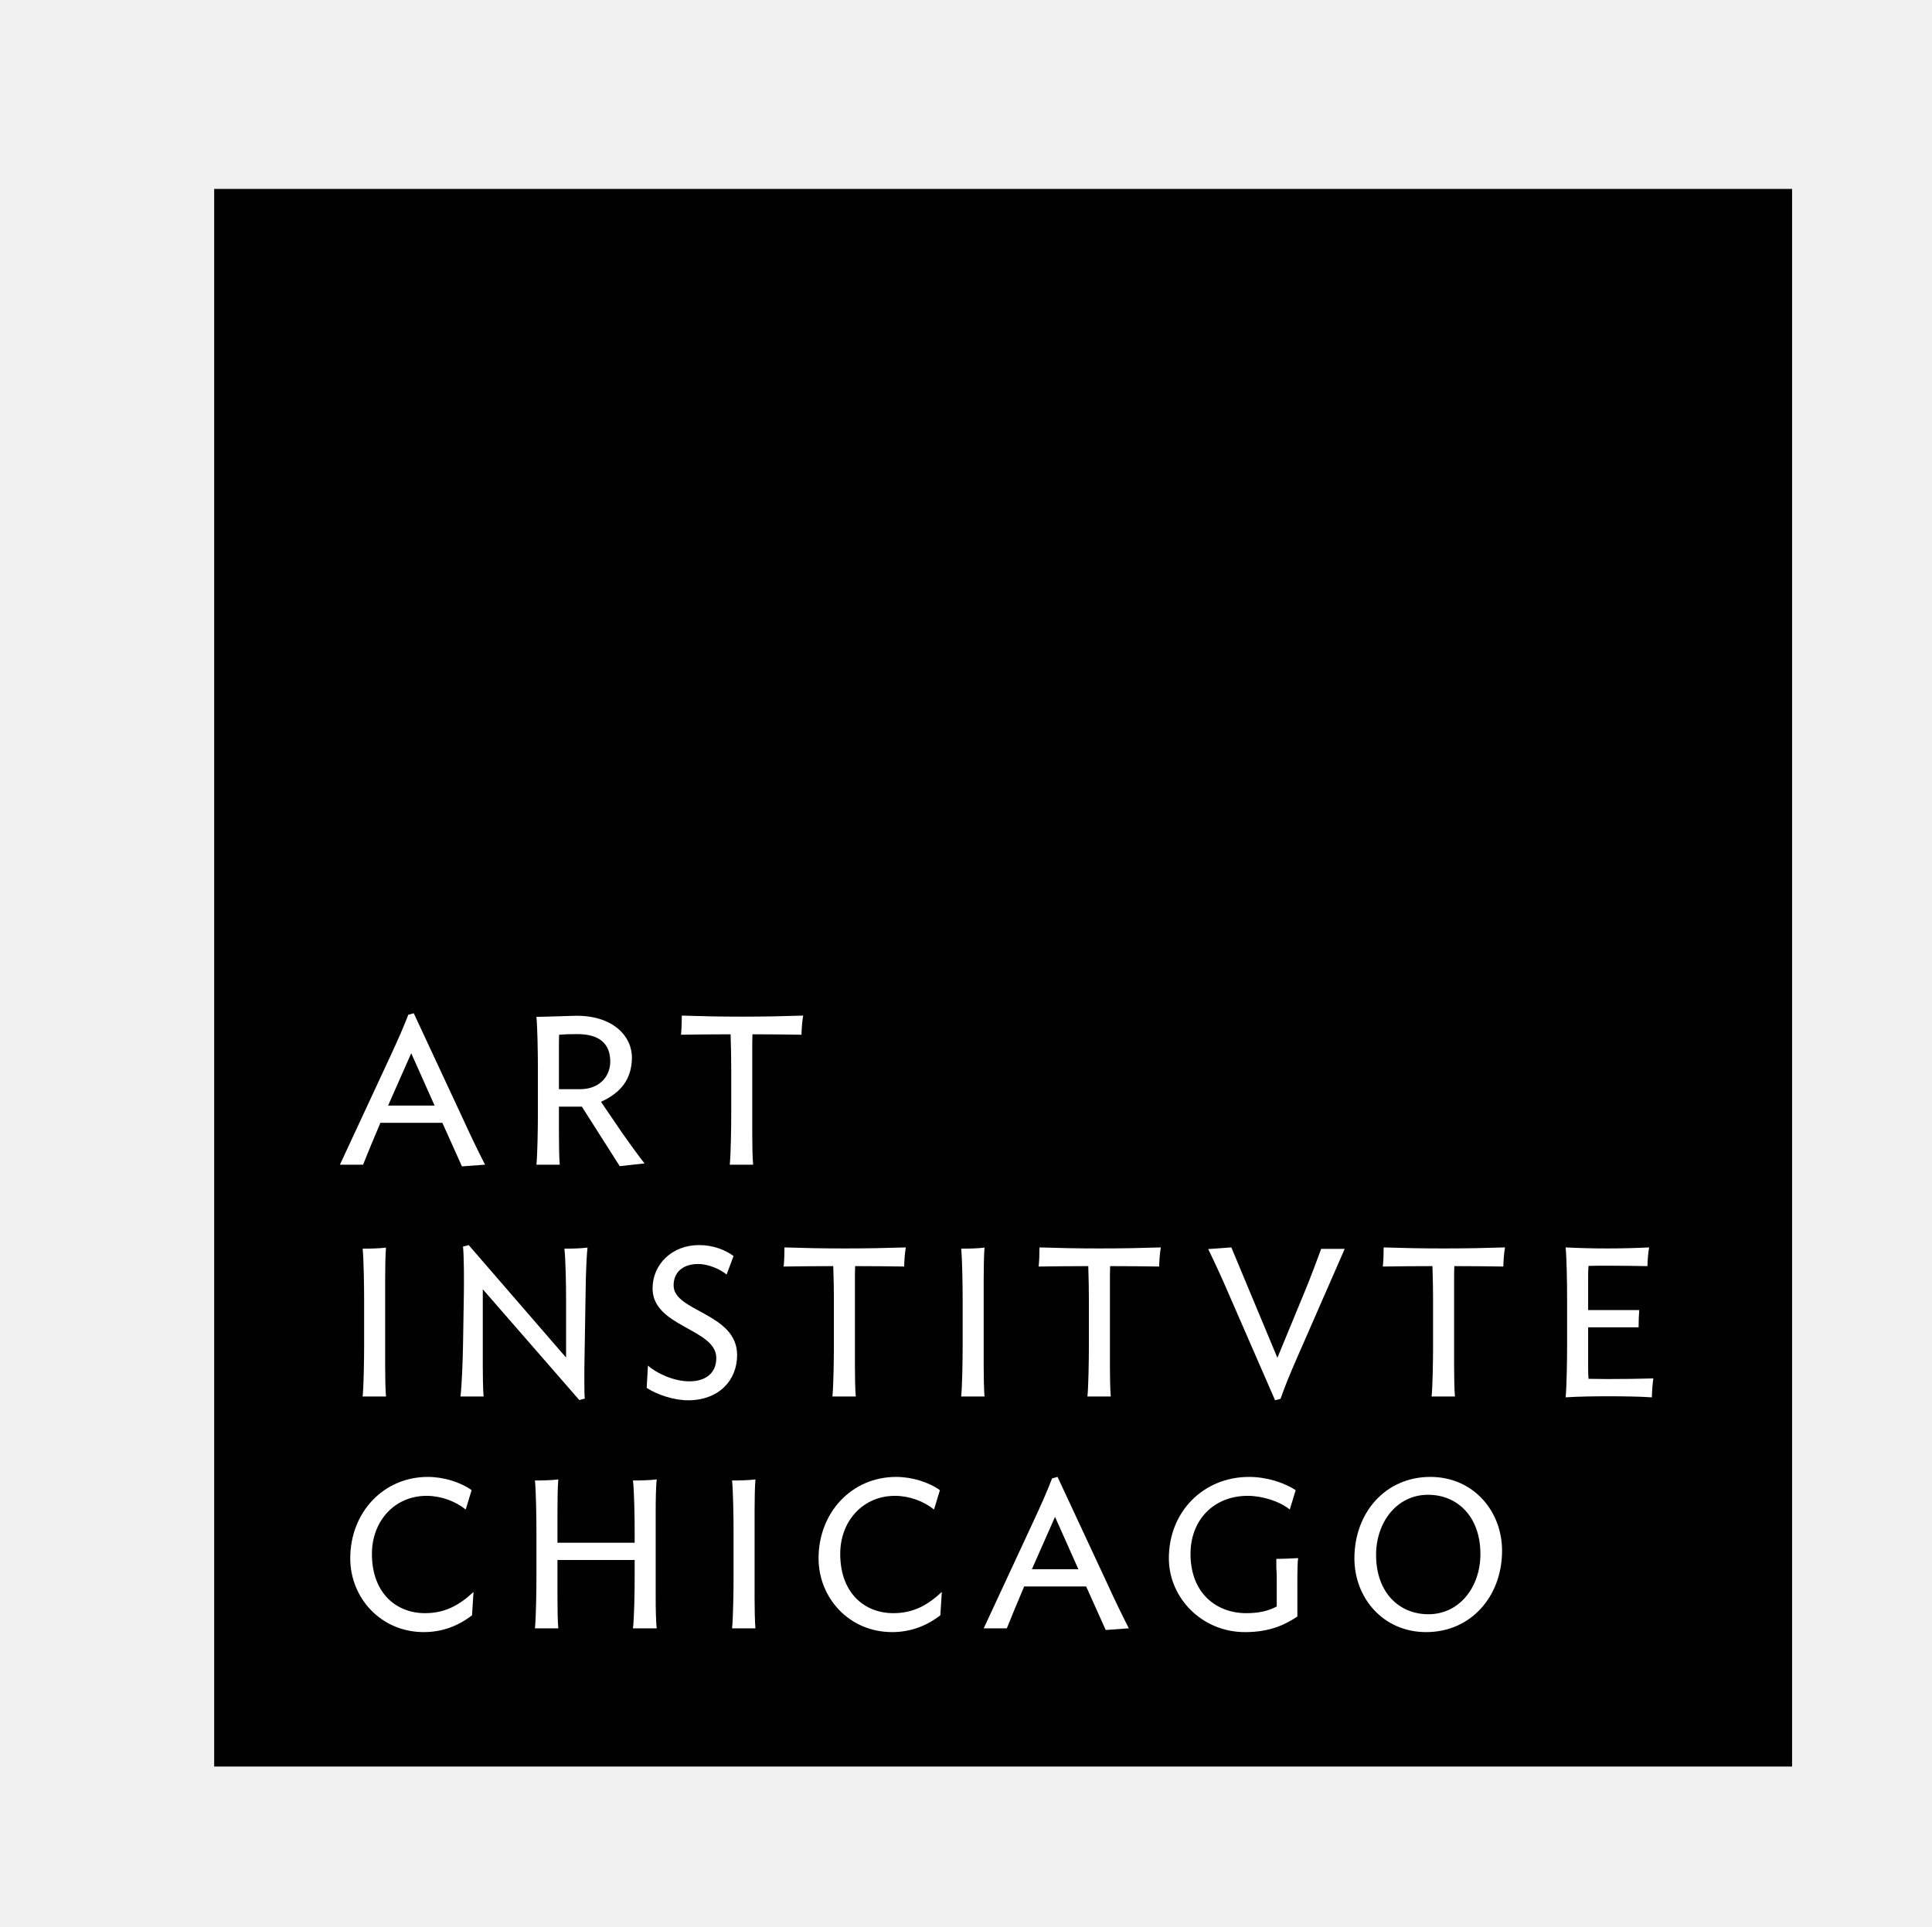
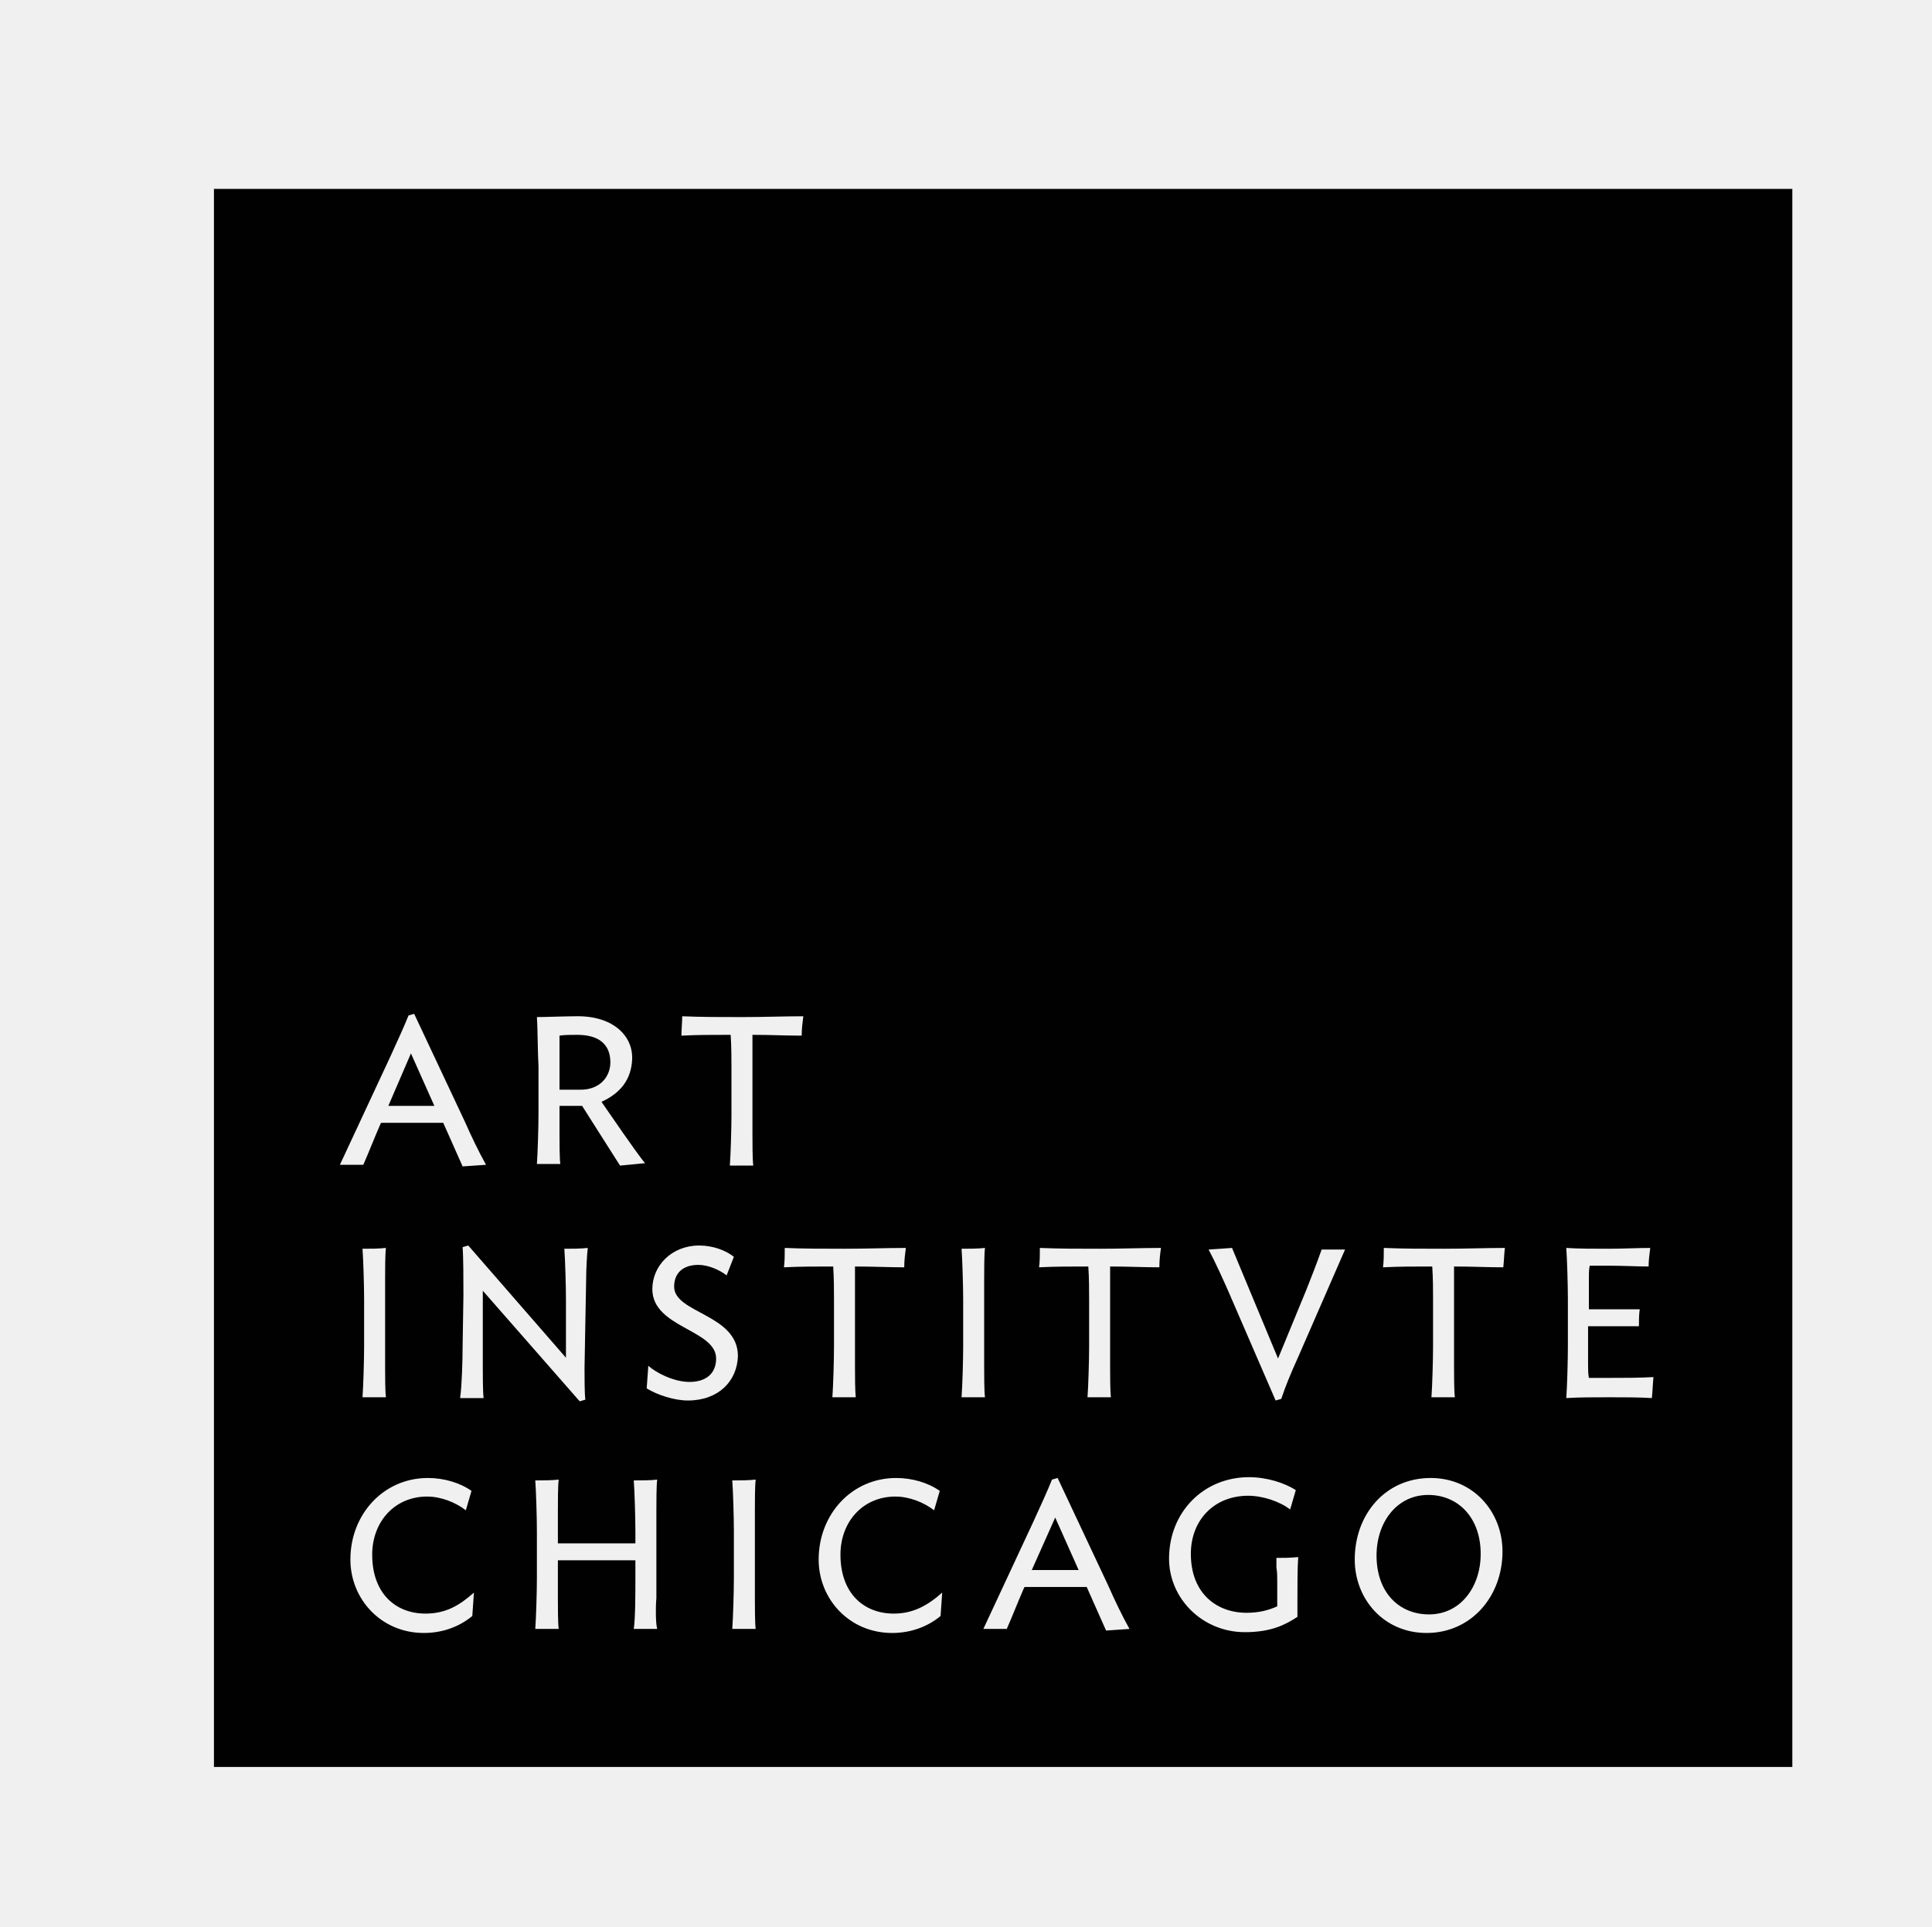
- <svg xmlns="http://www.w3.org/2000/svg" version="1.1" id="Layer_1" x="0px" y="0px" width="239.333px" height="238.667px" viewBox="0 0 239.333 238.667" enable-background="new 0 0 239.333 238.667" xml:space="preserve">
-   <rect x="26.532" y="23.409" fill="#010101" width="195.468" height="195.468" />
-   <path fill="#FFFFFF" d="M57.223,144.515l-2.423-5.396h-7.687l-0.077,0.209c-0.678,1.565-1.407,3.362-2.059,4.977H42.11l6.201-13.342  c1.015-2.189,1.694-3.725,2.266-5.233l0.679-0.185l6.252,13.419c0.732,1.615,1.747,3.727,2.58,5.341L57.223,144.515z   M53.836,136.982l-2.893-6.485l-2.865,6.485H53.836z" />
-   <path fill="#FFFFFF" d="M76.77,144.488l-4.69-7.375H69.24v3.442c0,1.014,0.023,3.021,0.103,3.751h-2.892  c0.13-1.253,0.182-4.589,0.182-6.281v-5.759c0-1.668-0.052-5.027-0.182-6.278c0.938,0,3.595-0.103,4.793-0.129  c4.587-0.079,7.113,2.448,7.036,5.339c-0.079,2.53-1.355,4.197-3.831,5.316l2.66,3.909c0.702,0.989,2.136,2.996,2.736,3.726  L76.77,144.488z M69.24,134.952h2.63c2.397,0,3.727-1.59,3.727-3.415c0-2.241-1.355-3.411-4.09-3.411  c-0.836,0-1.565,0.025-2.244,0.075c-0.023,0.522-0.023,1.123-0.023,1.513V134.952z" />
-   <path fill="#FFFFFF" d="M99.287,128.202c-2.007-0.025-3.752-0.051-6.071-0.051c-0.028,0.549-0.028,1.224-0.028,1.641v10.764  c0,1.014,0.028,3.021,0.107,3.75h-2.893c0.13-1.251,0.181-4.587,0.181-6.28v-5.652c0-1.068-0.025-2.761-0.077-4.222  c-2.32,0-4.145,0.025-6.149,0.051c0.077-0.676,0.104-1.561,0.104-2.369c2.37,0.076,4.587,0.13,7.426,0.13  c2.84,0,5.209-0.054,7.609-0.13C99.366,126.587,99.312,127.343,99.287,128.202" />
-   <path fill="#FFFFFF" d="M44.924,173.029c0.132-1.252,0.183-4.587,0.183-6.28v-5.759c0-1.668-0.051-5.027-0.183-6.279  c1.044,0,2.034-0.025,2.893-0.129c-0.077,0.756-0.104,2.838-0.104,3.855v10.84c0,0.989,0.027,3.022,0.104,3.752H44.924z" />
-   <path fill="#FFFFFF" d="M72.572,158.436l-0.18,10.997c0,1.016-0.026,3.127,0.051,3.856l-0.677,0.182l-11.96-13.731v9.537  c0,1.016,0.025,3.022,0.104,3.752h-2.866c0.157-1.251,0.287-4.587,0.313-6.28l0.104-6.277c0.026-1.669,0.026-4.771-0.104-6.02  l0.703-0.185l12.065,13.94v-7.218c0-1.668-0.053-5.027-0.209-6.278c1.042,0,1.98-0.027,2.866-0.129  C72.678,155.337,72.599,157.42,72.572,158.436" />
-   <path fill="#FFFFFF" d="M85.243,173.498c-1.694,0-3.778-0.652-5.133-1.537l0.156-2.762c1.043,0.938,3.179,1.951,5.133,1.951  c1.955,0,3.335-0.962,3.335-2.892c0-3.644-7.895-3.828-7.895-8.624c0-2.942,2.37-5.367,5.758-5.367c1.746,0,3.256,0.601,4.274,1.357  l-0.862,2.292c-0.884-0.729-2.343-1.304-3.514-1.304c-1.905,0-3.05,1.019-3.05,2.658c0,3.257,7.868,3.413,7.868,8.625  C91.313,171.049,89.021,173.498,85.243,173.498" />
-   <path fill="#FFFFFF" d="M112.004,156.925c-2.006-0.027-3.751-0.051-6.07-0.051c-0.028,0.546-0.028,1.224-0.028,1.641v10.762  c0,1.016,0.028,3.023,0.107,3.752h-2.893c0.13-1.251,0.181-4.587,0.181-6.28v-5.652c0-1.068-0.025-2.764-0.078-4.222  c-2.319,0-4.144,0.023-6.148,0.051c0.077-0.676,0.103-1.562,0.103-2.369c2.371,0.077,4.588,0.128,7.427,0.128  c2.839,0,5.209-0.051,7.608-0.128C112.084,155.311,112.031,156.067,112.004,156.925" />
-   <path fill="#FFFFFF" d="M119.069,173.029c0.133-1.252,0.184-4.587,0.184-6.28v-5.759c0-1.668-0.051-5.027-0.184-6.279  c1.045,0,2.034-0.025,2.893-0.129c-0.077,0.756-0.104,2.838-0.104,3.855v10.84c0,0.989,0.027,3.022,0.104,3.752H119.069z" />
-   <path fill="#FFFFFF" d="M143.594,156.925c-2.008-0.027-3.752-0.051-6.071-0.051c-0.028,0.546-0.028,1.224-0.028,1.641v10.762  c0,1.016,0.028,3.023,0.107,3.752h-2.893c0.129-1.251,0.181-4.587,0.181-6.28v-5.652c0-1.068-0.024-2.764-0.077-4.222  c-2.32,0-4.145,0.023-6.148,0.051c0.076-0.676,0.104-1.562,0.104-2.369c2.37,0.077,4.587,0.128,7.426,0.128  c2.84,0,5.209-0.051,7.609-0.128C143.672,155.311,143.619,156.067,143.594,156.925" />
-   <path fill="#FFFFFF" d="M166.579,154.739l-5.835,13.341c-0.967,2.214-1.592,3.725-2.111,5.233l-0.678,0.185l-5.835-13.394  c-0.706-1.641-1.668-3.752-2.451-5.343l2.866-0.207l5.706,13.681l3.517-8.52c0.627-1.54,1.307-3.336,1.905-4.977H166.579z" />
-   <path fill="#FFFFFF" d="M186.229,156.925c-2.007-0.027-3.751-0.051-6.07-0.051c-0.027,0.546-0.027,1.224-0.027,1.641v10.762  c0,1.016,0.027,3.023,0.106,3.752h-2.893c0.13-1.251,0.181-4.587,0.181-6.28v-5.652c0-1.068-0.024-2.764-0.077-4.222  c-2.319,0-4.145,0.023-6.148,0.051c0.077-0.676,0.103-1.562,0.103-2.369c2.37,0.077,4.589,0.128,7.428,0.128  s5.208-0.051,7.607-0.128C186.309,155.311,186.257,156.067,186.229,156.925" />
-   <path fill="#FFFFFF" d="M204.632,173.133c-1.564-0.104-3.492-0.132-5.343-0.132c-1.85,0-3.804,0.027-5.342,0.132  c0.131-1.25,0.183-4.612,0.183-6.278v-6.022c0-1.69-0.052-5.026-0.183-6.276c1.538,0.077,3.309,0.128,5.16,0.128  c1.85,0,3.62-0.051,5.185-0.128c-0.13,0.755-0.182,1.457-0.21,2.318c-1.536-0.026-3.125-0.052-4.975-0.052  c-0.782,0-1.565,0-2.32,0.025c-0.051,0.47-0.051,1.145-0.051,1.538v3.934h6.331c-0.054,0.65-0.079,1.355-0.079,2.138h-6.252v4.819  c0,0.389,0,1.095,0.051,1.562c0.755,0,1.538,0.026,2.32,0.026c2.109,0,3.935-0.026,5.705-0.077  C204.709,171.544,204.655,172.273,204.632,173.133" />
-   <path fill="#FFFFFF" d="M58.474,200.136c-1.745,1.355-3.751,2.084-5.968,2.084c-5.34,0-9.118-4.247-9.118-9.146  c0-5.628,4.065-10.082,9.614-10.082c1.955,0,4.041,0.649,5.419,1.641l-0.729,2.397c-1.302-1.042-3.075-1.693-4.846-1.693  c-3.962,0-6.774,3.127-6.774,7.192c0,4.766,2.919,7.345,6.59,7.345c2.451,0,4.248-0.989,5.996-2.63L58.474,200.136z" />
-   <path fill="#FFFFFF" d="M78.411,201.752c0.156-1.252,0.209-4.587,0.209-6.282v-2.186h-9.563V198c0,0.989,0.025,3.022,0.104,3.752  h-2.893c0.131-1.252,0.184-4.587,0.184-6.282v-5.757c0-1.668-0.053-5.027-0.184-6.279c1.043,0,2.034-0.025,2.893-0.131  c-0.079,0.756-0.104,2.84-0.104,3.857v3.986h9.563v-1.434c0-1.668-0.053-5.027-0.209-6.279c1.042,0,2.057-0.025,2.945-0.131  c-0.106,0.756-0.131,2.84-0.131,3.857V198c0,0.989,0.025,3.022,0.131,3.752H78.411z" />
-   <path fill="#FFFFFF" d="M90.688,201.752c0.133-1.252,0.184-4.587,0.184-6.282v-5.757c0-1.668-0.051-5.027-0.184-6.279  c1.045,0,2.034-0.025,2.893-0.131c-0.076,0.756-0.104,2.84-0.104,3.857V198c0,0.989,0.028,3.022,0.104,3.752H90.688z" />
-   <path fill="#FFFFFF" d="M116.488,200.136c-1.745,1.355-3.752,2.084-5.969,2.084c-5.339,0-9.117-4.247-9.117-9.146  c0-5.628,4.065-10.082,9.614-10.082c1.954,0,4.04,0.649,5.418,1.641l-0.729,2.397c-1.301-1.042-3.075-1.693-4.846-1.693  c-3.961,0-6.773,3.127-6.773,7.192c0,4.766,2.919,7.345,6.59,7.345c2.45,0,4.247-0.989,5.995-2.63L116.488,200.136z" />
-   <path fill="#FFFFFF" d="M136.974,201.96l-2.423-5.396h-7.688l-0.076,0.211c-0.679,1.563-1.408,3.36-2.061,4.977h-2.865l6.201-13.341  c1.016-2.19,1.693-3.726,2.266-5.236l0.68-0.185l6.252,13.419c0.732,1.617,1.746,3.727,2.58,5.343L136.974,201.96z M133.588,194.429  l-2.894-6.488l-2.864,6.488H133.588z" />
-   <path fill="#FFFFFF" d="M158.111,193.151c1.039-0.014,1.553-0.038,2.698-0.099c-0.129,0.988-0.092,3.54-0.092,5.234v2.005  c-1.462,0.966-3.336,1.931-6.491,1.931c-5.34,0-9.43-4.248-9.43-9.148c0-5.785,4.298-10.082,9.926-10.082  c2.191,0,4.352,0.703,5.785,1.641l-0.73,2.396c-1.304-1.041-3.439-1.693-5.211-1.693c-4.195,0-7.087,2.973-7.087,7.192  c0,4.9,3.232,7.347,6.904,7.347c1.512,0,2.735-0.261,3.778-0.833v-3.178c0-0.393,0-1.095-0.051-1.563V193.151z" />
-   <path fill="#FFFFFF" d="M186.073,192.136c0,5.629-3.831,10.085-9.406,10.085c-5.315,0-8.886-4.221-8.886-9.148  c0-5.628,3.83-10.082,9.407-10.082C182.503,182.991,186.073,187.212,186.073,192.136 M183.391,192.555c0-4.614-2.816-7.35-6.49-7.35  c-3.854,0-6.435,3.389-6.435,7.452c0,4.613,2.812,7.35,6.486,7.35C180.811,200.007,183.391,196.619,183.391,192.555" />
+ <svg xmlns="http://www.w3.org/2000/svg" version="1.1" id="Layer_1" x="0px" y="0px" viewBox="105 -104.7 239.3 238.7" enable-background="new 105 -104.7 239.3 238.7" xml:space="preserve">
+   <polygon fill="#010101" points="232.8,89.8 238.6,89.8 235.7,83.3 " />
+   <path fill="#010101" d="M131.5-81.3v195.5H327V-81.3H131.5z M189.5,21.2c2.4,0.1,4.6,0.1,7.4,0.1c2.8,0,5.2-0.1,7.6-0.1  c-0.1,0.8-0.2,1.5-0.2,2.4c-2,0-3.8-0.1-6.1-0.1c0,0.5,0,1.2,0,1.6v10.8c0,1,0,3,0.1,3.8h-2.9c0.1-1.3,0.2-4.6,0.2-6.3v-5.7  c0-1.1,0-2.8-0.1-4.2c-2.3,0-4.1,0-6.1,0.1C189.4,22.9,189.5,22,189.5,21.2z M171.5,21.3c0.9,0,3.6-0.1,4.8-0.1  c4.6-0.1,7.1,2.4,7,5.3c-0.1,2.5-1.4,4.2-3.8,5.3l2.7,3.9c0.7,1,2.1,3,2.7,3.7l-3.1,0.3l-4.7-7.4h-2.8v3.4c0,1,0,3,0.1,3.8h-2.9  c0.1-1.3,0.2-4.6,0.2-6.3v-5.8C171.6,25.9,171.6,22.6,171.5,21.3z M153.3,26.3c1-2.2,1.7-3.7,2.3-5.2l0.7-0.2l6.3,13.4  c0.7,1.6,1.7,3.7,2.6,5.3l-2.9,0.2l-2.4-5.4h-7.7l-0.1,0.2c-0.7,1.6-1.4,3.4-2.1,5h-2.9L153.3,26.3z M152.8,68.4h-2.9  c0.1-1.3,0.2-4.6,0.2-6.3v-5.8c0-1.7-0.1-5-0.2-6.3c1,0,2,0,2.9-0.1c-0.1,0.8-0.1,2.8-0.1,3.9v10.8  C152.7,65.6,152.7,67.6,152.8,68.4z M163.5,95.5c-1.7,1.4-3.8,2.1-6,2.1c-5.3,0-9.1-4.2-9.1-9.1c0-5.6,4.1-10.1,9.6-10.1  c2,0,4,0.6,5.4,1.6l-0.7,2.4c-1.3-1-3.1-1.7-4.8-1.7c-4,0-6.8,3.1-6.8,7.2c0,4.8,2.9,7.3,6.6,7.3c2.5,0,4.2-1,6-2.6L163.5,95.5z   M162,68.4c0.2-1.3,0.3-4.6,0.3-6.3l0.1-6.3c0-1.7,0-4.8-0.1-6l0.7-0.2l12.1,13.9v-7.2c0-1.7-0.1-5-0.2-6.3c1,0,2,0,2.9-0.1  c-0.1,0.8-0.2,2.8-0.2,3.9l-0.2,11c0,1,0,3.1,0.1,3.9l-0.7,0.2l-12-13.7v9.5c0,1,0,3,0.1,3.8H162z M186.4,97.1h-2.9  c0.2-1.3,0.2-4.6,0.2-6.3v-2.2h-9.6v4.7c0,1,0,3,0.1,3.8h-2.9c0.1-1.3,0.2-4.6,0.2-6.3V85c0-1.7-0.1-5-0.2-6.3c1,0,2,0,2.9-0.1  c-0.1,0.8-0.1,2.8-0.1,3.9v4h9.6V85c0-1.7-0.1-5-0.2-6.3c1,0,2.1,0,2.9-0.1c-0.1,0.8-0.1,2.8-0.1,3.9v10.8  C186.2,94.3,186.2,96.4,186.4,97.1z M190.2,68.8c-1.7,0-3.8-0.7-5.1-1.5l0.2-2.8c1,0.9,3.2,2,5.1,2c2,0,3.3-1,3.3-2.9  c0-3.6-7.9-3.8-7.9-8.6c0-2.9,2.4-5.4,5.8-5.4c1.7,0,3.3,0.6,4.3,1.4l-0.9,2.3c-0.9-0.7-2.3-1.3-3.5-1.3c-1.9,0-3,1-3,2.7  c0,3.3,7.9,3.4,7.9,8.6C196.3,66.4,194,68.8,190.2,68.8z M198.6,97.1h-2.9c0.1-1.3,0.2-4.6,0.2-6.3V85c0-1.7-0.1-5-0.2-6.3  c1,0,2,0,2.9-0.1c-0.1,0.8-0.1,2.8-0.1,3.9v10.8C198.5,94.3,198.5,96.4,198.6,97.1z M202.2,49.9c2.4,0.1,4.6,0.1,7.4,0.1  s5.2-0.1,7.6-0.1c-0.1,0.8-0.2,1.5-0.2,2.4c-2,0-3.8-0.1-6.1-0.1c0,0.5,0,1.2,0,1.6v10.8c0,1,0,3,0.1,3.8h-2.9  c0.1-1.3,0.2-4.6,0.2-6.3v-5.7c0-1.1,0-2.8-0.1-4.2c-2.3,0-4.1,0-6.1,0.1C202.2,51.6,202.2,50.7,202.2,49.9z M221.5,95.5  c-1.7,1.4-3.8,2.1-6,2.1c-5.3,0-9.1-4.2-9.1-9.1c0-5.6,4.1-10.1,9.6-10.1c2,0,4,0.6,5.4,1.6l-0.7,2.4c-1.3-1-3.1-1.7-4.8-1.7  c-4,0-6.8,3.1-6.8,7.2c0,4.8,2.9,7.3,6.6,7.3c2.4,0,4.2-1,6-2.6L221.5,95.5z M224.1,50c1,0,2,0,2.9-0.1c-0.1,0.8-0.1,2.8-0.1,3.9  v10.8c0,1,0,3,0.1,3.8h-2.9c0.1-1.3,0.2-4.6,0.2-6.3v-5.8C224.3,54.7,224.2,51.3,224.1,50z M242,97.3l-2.4-5.4h-7.7l-0.1,0.2  c-0.7,1.6-1.4,3.4-2.1,5h-2.9l6.2-13.3c1-2.2,1.7-3.7,2.3-5.2l0.7-0.2l6.3,13.4c0.7,1.6,1.7,3.7,2.6,5.3L242,97.3z M248.6,52.3  c-2,0-3.8-0.1-6.1-0.1c0,0.5,0,1.2,0,1.6v10.8c0,1,0,3,0.1,3.8h-2.9c0.1-1.3,0.2-4.6,0.2-6.3v-5.7c0-1.1,0-2.8-0.1-4.2  c-2.3,0-4.1,0-6.1,0.1c0.1-0.7,0.1-1.6,0.1-2.4c2.4,0.1,4.6,0.1,7.4,0.1c2.8,0,5.2-0.1,7.6-0.1C248.7,50.6,248.6,51.4,248.6,52.3z   M265.7,93.6v2c-1.5,1-3.3,1.9-6.5,1.9c-5.3,0-9.4-4.2-9.4-9.1c0-5.8,4.3-10.1,9.9-10.1c2.2,0,4.4,0.7,5.8,1.6l-0.7,2.4  c-1.3-1-3.4-1.7-5.2-1.7c-4.2,0-7.1,3-7.1,7.2c0,4.9,3.2,7.3,6.9,7.3c1.5,0,2.7-0.3,3.8-0.8v-3.2c0-0.4,0-1.1-0.1-1.6v-1.2h0  c1,0,1.6,0,2.7-0.1C265.7,89.4,265.7,91.9,265.7,93.6z M271.6,50.1l-5.8,13.3c-1,2.2-1.6,3.7-2.1,5.2l-0.7,0.2l-5.8-13.4  c-0.7-1.6-1.7-3.8-2.5-5.3l2.9-0.2l5.7,13.7l3.5-8.5c0.6-1.5,1.3-3.3,1.9-5L271.6,50.1L271.6,50.1z M281.7,97.6  c-5.3,0-8.9-4.2-8.9-9.1c0-5.6,3.8-10.1,9.4-10.1c5.3,0,8.9,4.2,8.9,9.1C291.1,93.1,287.2,97.6,281.7,97.6z M291.2,52.3  c-2,0-3.8-0.1-6.1-0.1c0,0.5,0,1.2,0,1.6v10.8c0,1,0,3,0.1,3.8h-2.9c0.1-1.3,0.2-4.6,0.2-6.3v-5.7c0-1.1,0-2.8-0.1-4.2  c-2.3,0-4.1,0-6.1,0.1c0.1-0.7,0.1-1.6,0.1-2.4c2.4,0.1,4.6,0.1,7.4,0.1s5.2-0.1,7.6-0.1C291.3,50.6,291.3,51.4,291.2,52.3z   M309.6,68.5c-1.6-0.1-3.5-0.1-5.3-0.1c-1.8,0-3.8,0-5.3,0.1c0.1-1.2,0.2-4.6,0.2-6.3v-6c0-1.7-0.1-5-0.2-6.3  c1.5,0.1,3.3,0.1,5.2,0.1c1.9,0,3.6-0.1,5.2-0.1c-0.1,0.8-0.2,1.5-0.2,2.3c-1.5,0-3.1-0.1-5-0.1c-0.8,0-1.6,0-2.3,0  c-0.1,0.5-0.1,1.1-0.1,1.5v3.9h6.3c-0.1,0.7-0.1,1.4-0.1,2.1h-6.3v4.8c0,0.4,0,1.1,0.1,1.6c0.8,0,1.5,0,2.3,0c2.1,0,3.9,0,5.7-0.1  C309.7,66.9,309.7,67.6,309.6,68.5z" />
+   <path fill="#010101" d="M281.9,80.5c-3.9,0-6.4,3.4-6.4,7.5c0,4.6,2.8,7.3,6.5,7.3c3.9,0,6.4-3.4,6.4-7.5  C288.4,83.3,285.6,80.5,281.9,80.5z" />
+   <polygon fill="#010101" points="155.9,25.8 153.1,32.3 158.8,32.3 " />
+   <path fill="#010101" d="M180.6,26.9c0-2.2-1.4-3.4-4.1-3.4c-0.8,0-1.6,0-2.2,0.1c0,0.5,0,1.1,0,1.5v5.2h2.6  C179.3,30.3,180.6,28.7,180.6,26.9z" />
</svg>
